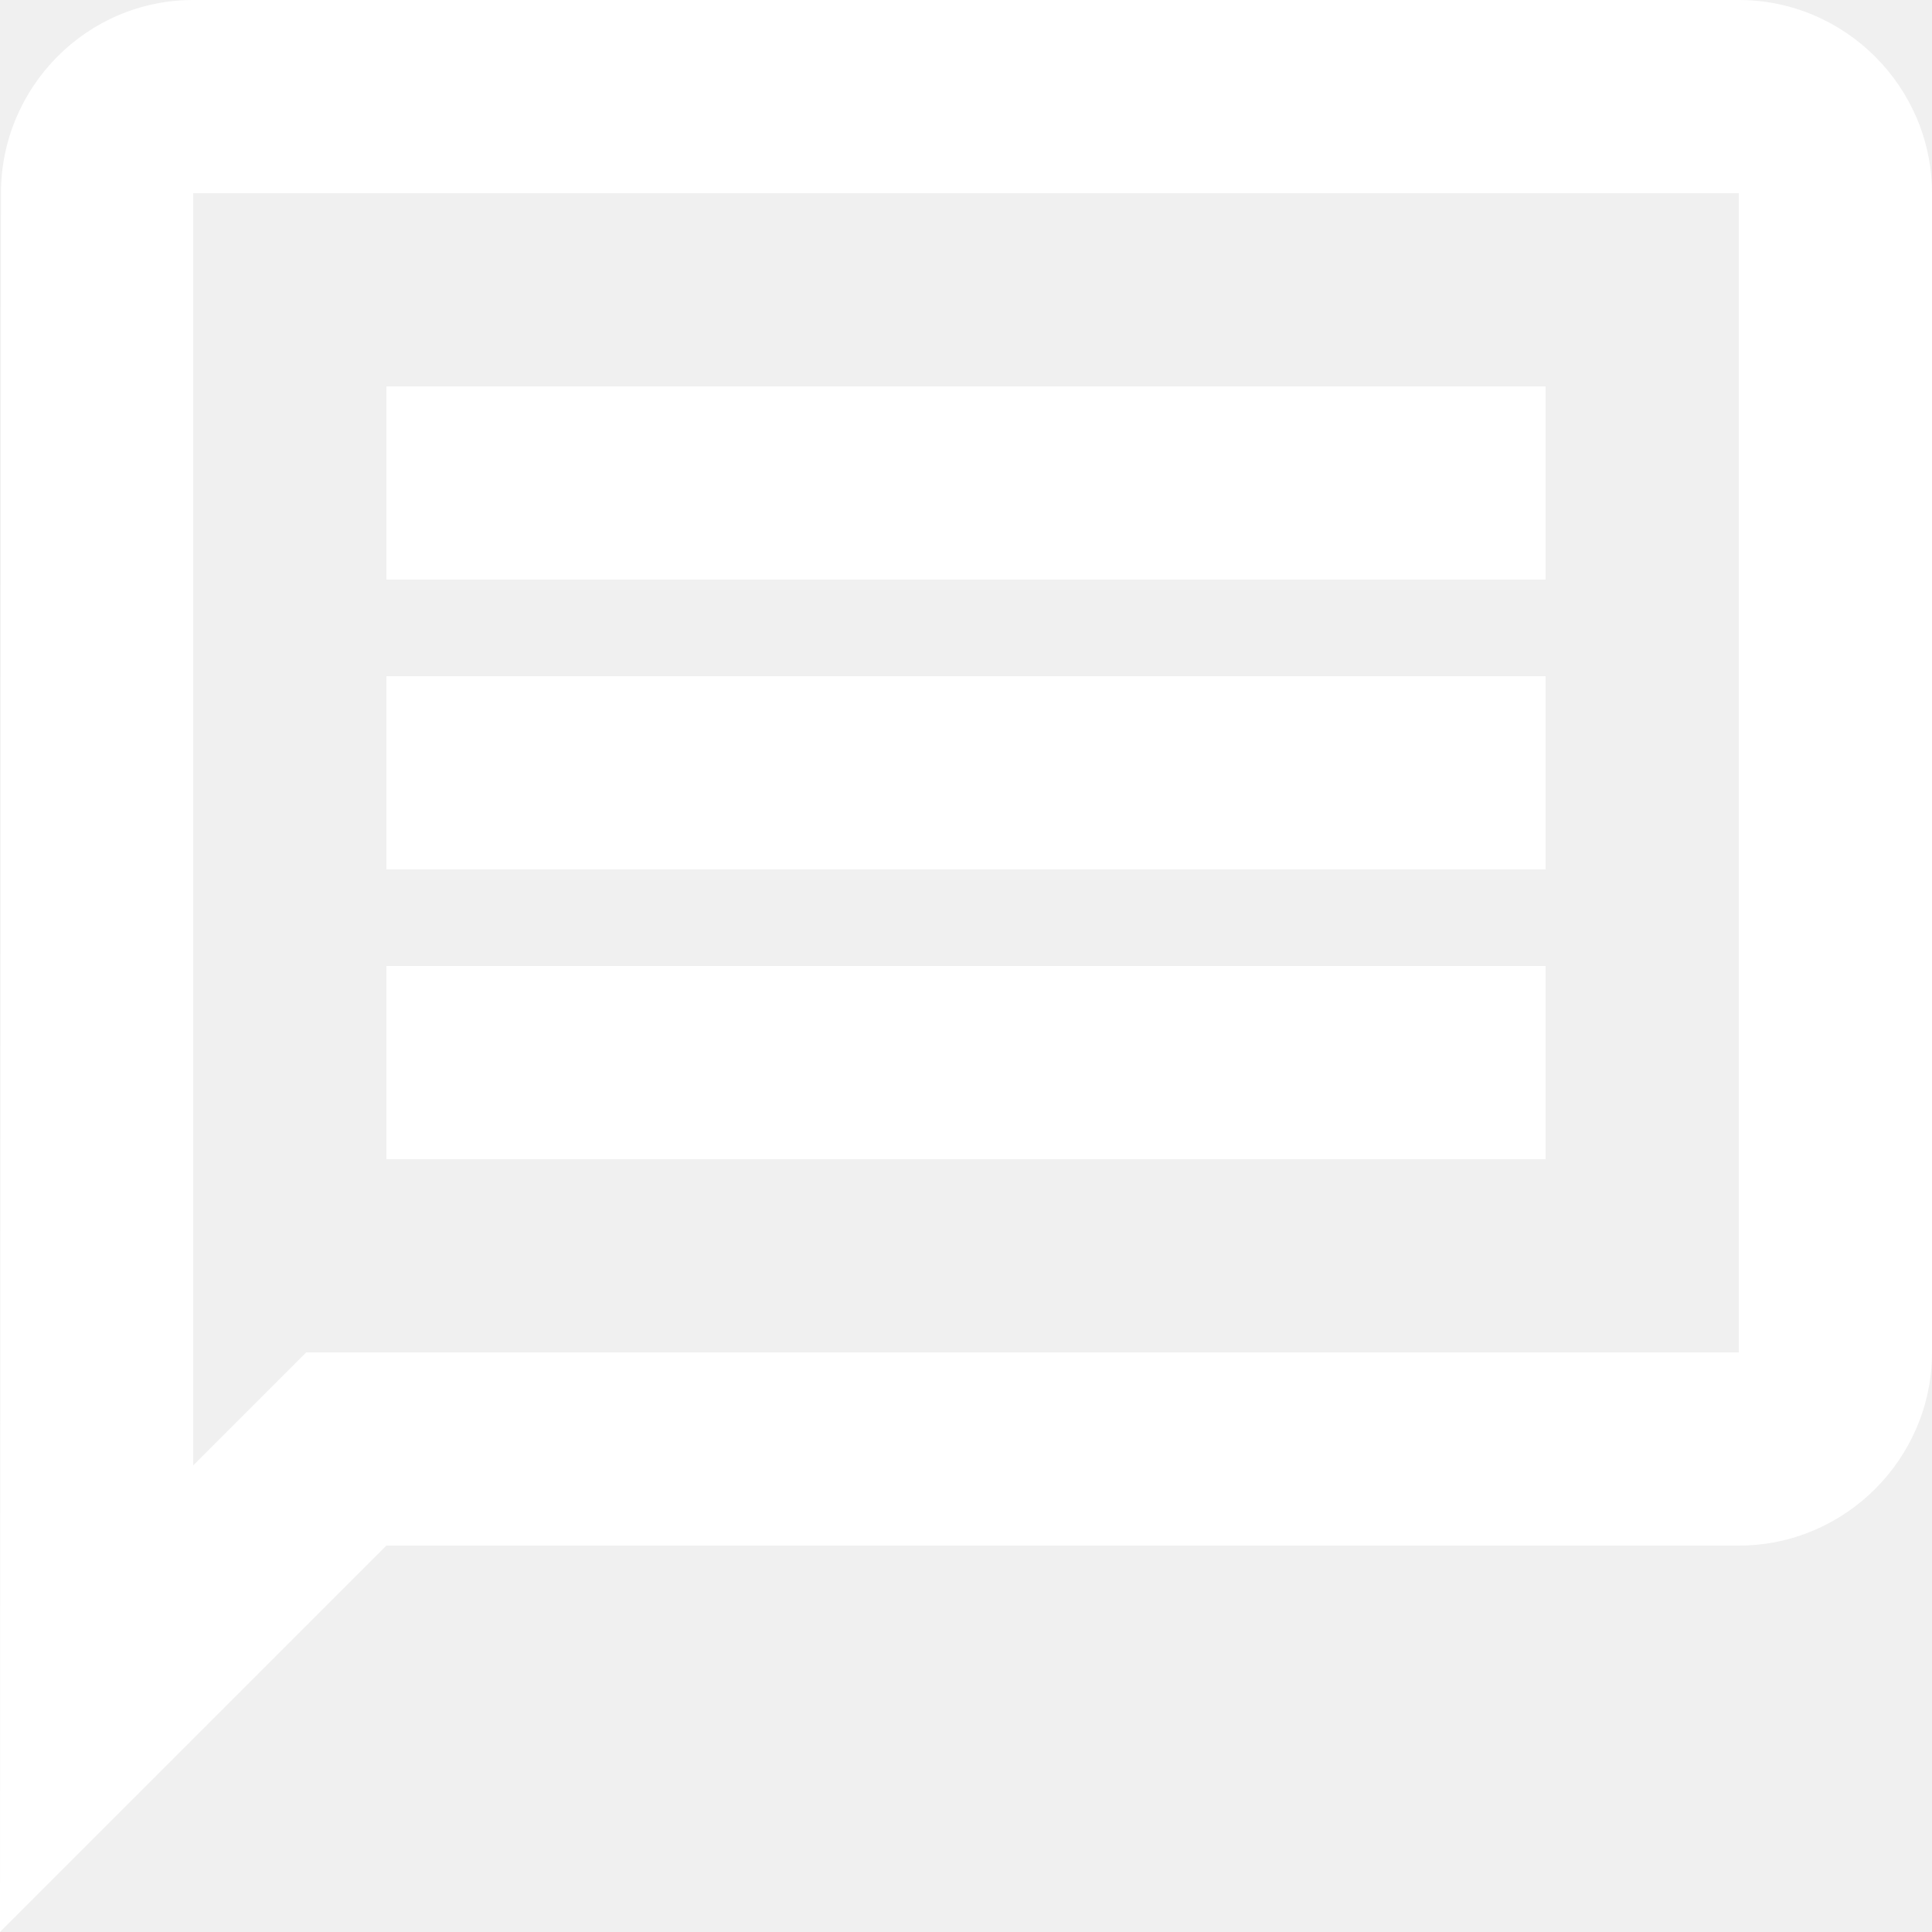
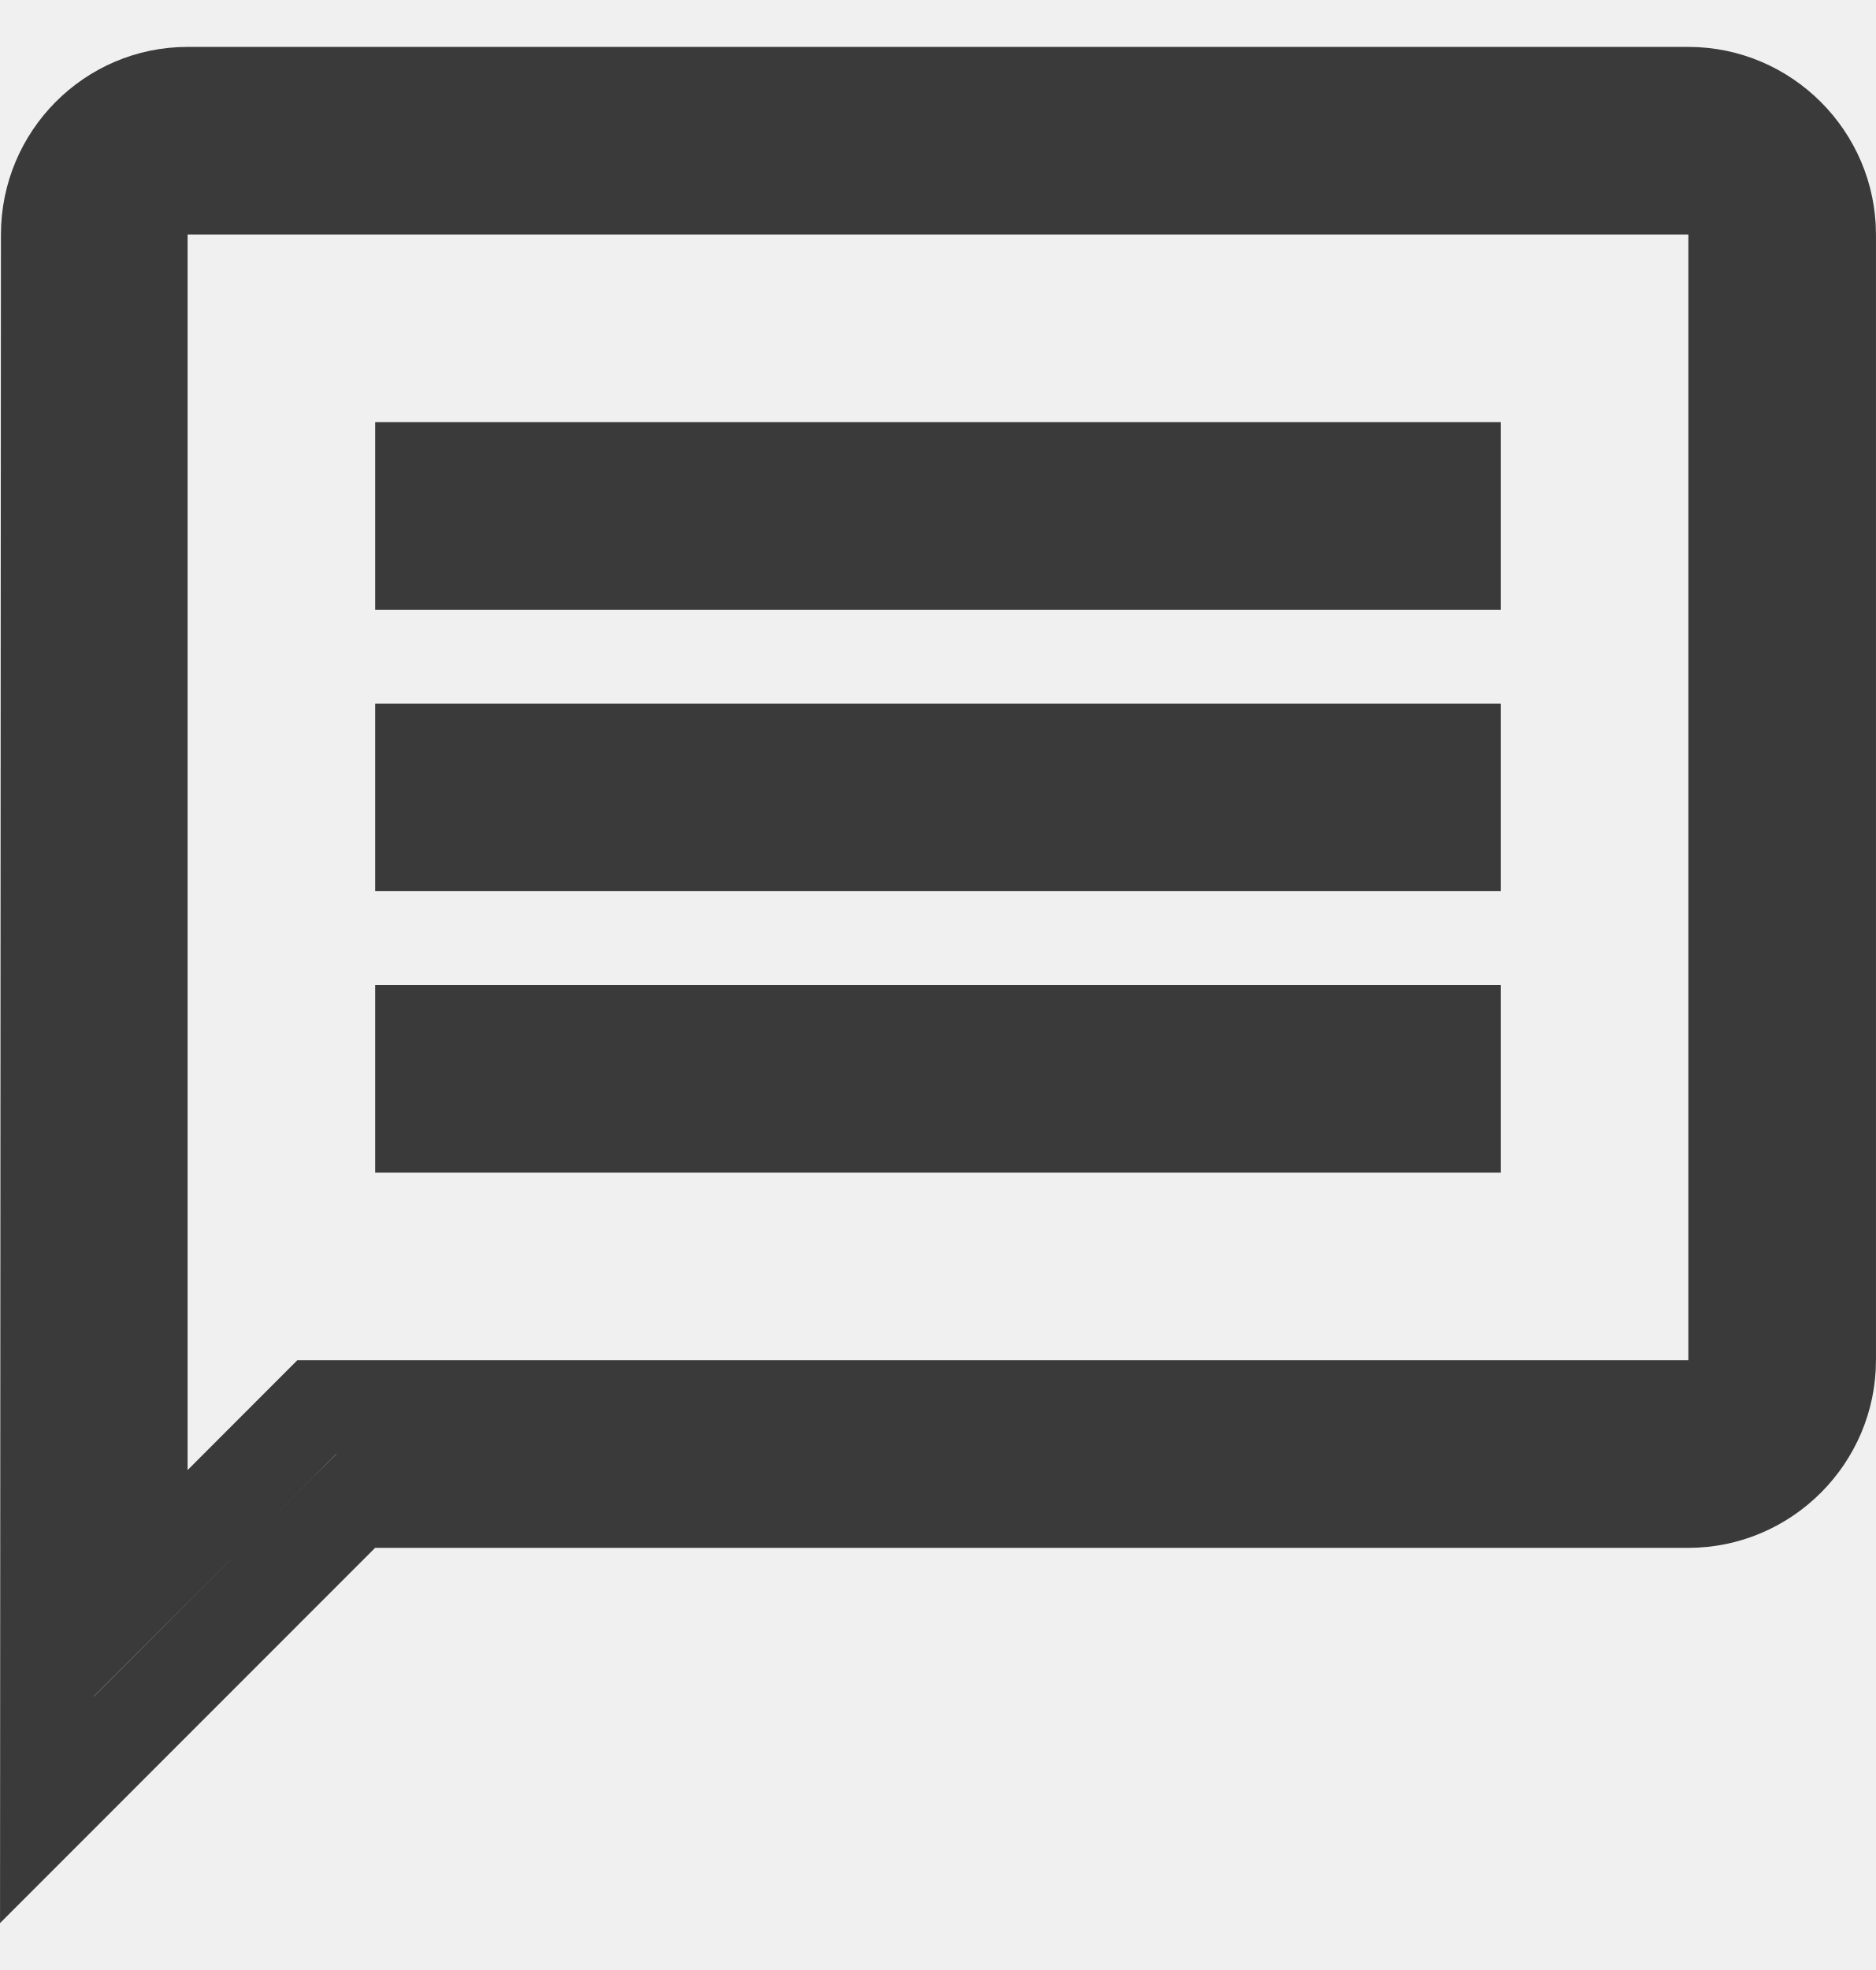
- <svg xmlns="http://www.w3.org/2000/svg" width="20" height="20" viewBox="0 0 20 20" fill="none">
-   <path d="M2 2H18V14H3.17L2 15.17V2ZM2 0C0.9 0 0.01 0.9 0.01 2L0 20L4 16H18C19.1 16 20 15.1 20 14V2C20 0.9 19.1 0 18 0H2ZM4 10H16V12H4V10ZM4 7H16V9H4V7ZM4 4H16V6H4V4Z" fill="white" />
+ <svg xmlns="http://www.w3.org/2000/svg" width="20" height="21" viewBox="0 0 20 21" fill="none">
+   <path d="M2 2H1.5V2.5V15.67V16.877L2.354 16.024L3.377 15H18H18.5V14.5V2.5V2H18H2ZM0.51 2.5V2.5C0.51 1.673 1.179 1 2 1H18C18.824 1 19.5 1.676 19.5 2.5V14.5C19.5 15.324 18.824 16 18 16H4H3.793L3.646 16.146L0.501 19.292L0.51 2.5ZM4.5 11H15.5V12H4.5V11ZM4.5 8H15.5V9H4.5V8ZM4.5 5H15.5V6H4.5V5Z" stroke="#3A3A3A" />
</svg>
